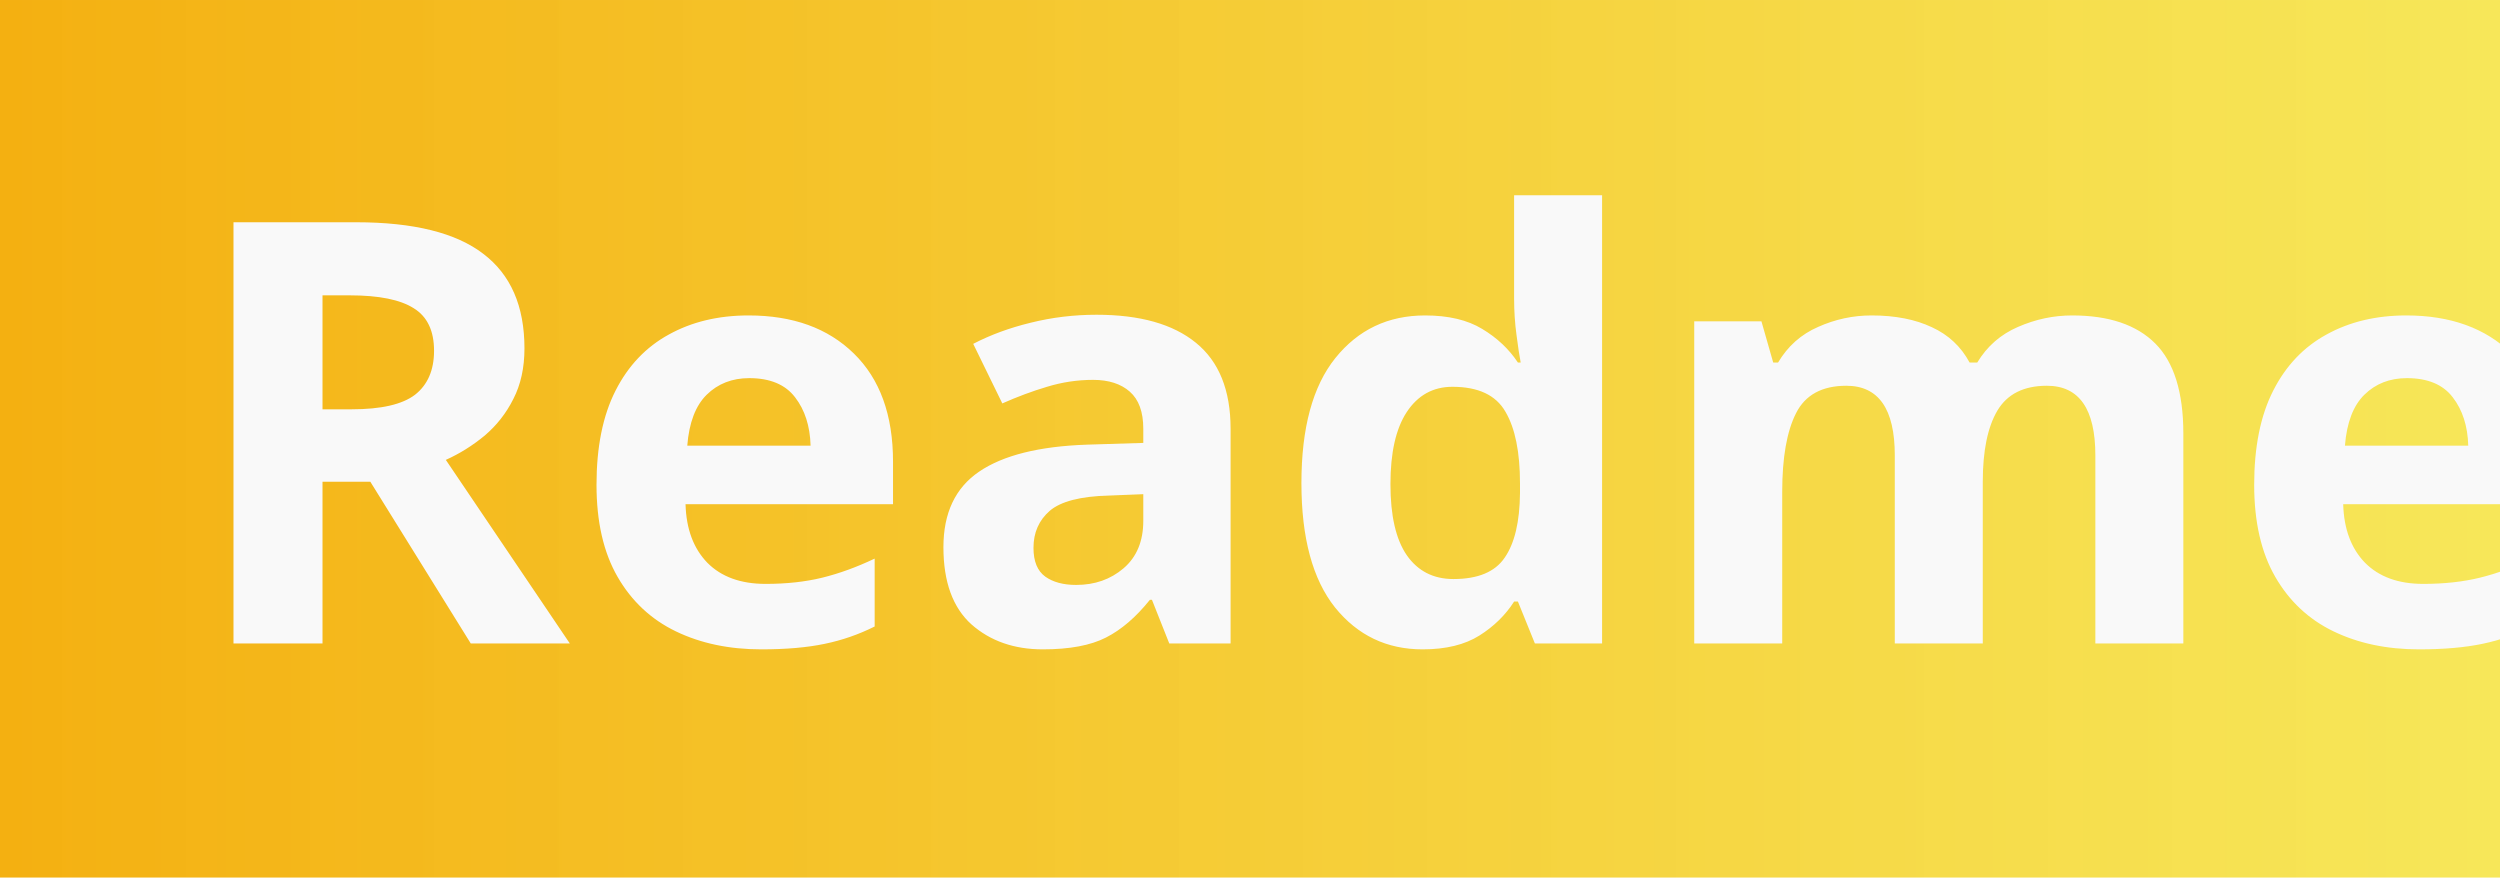
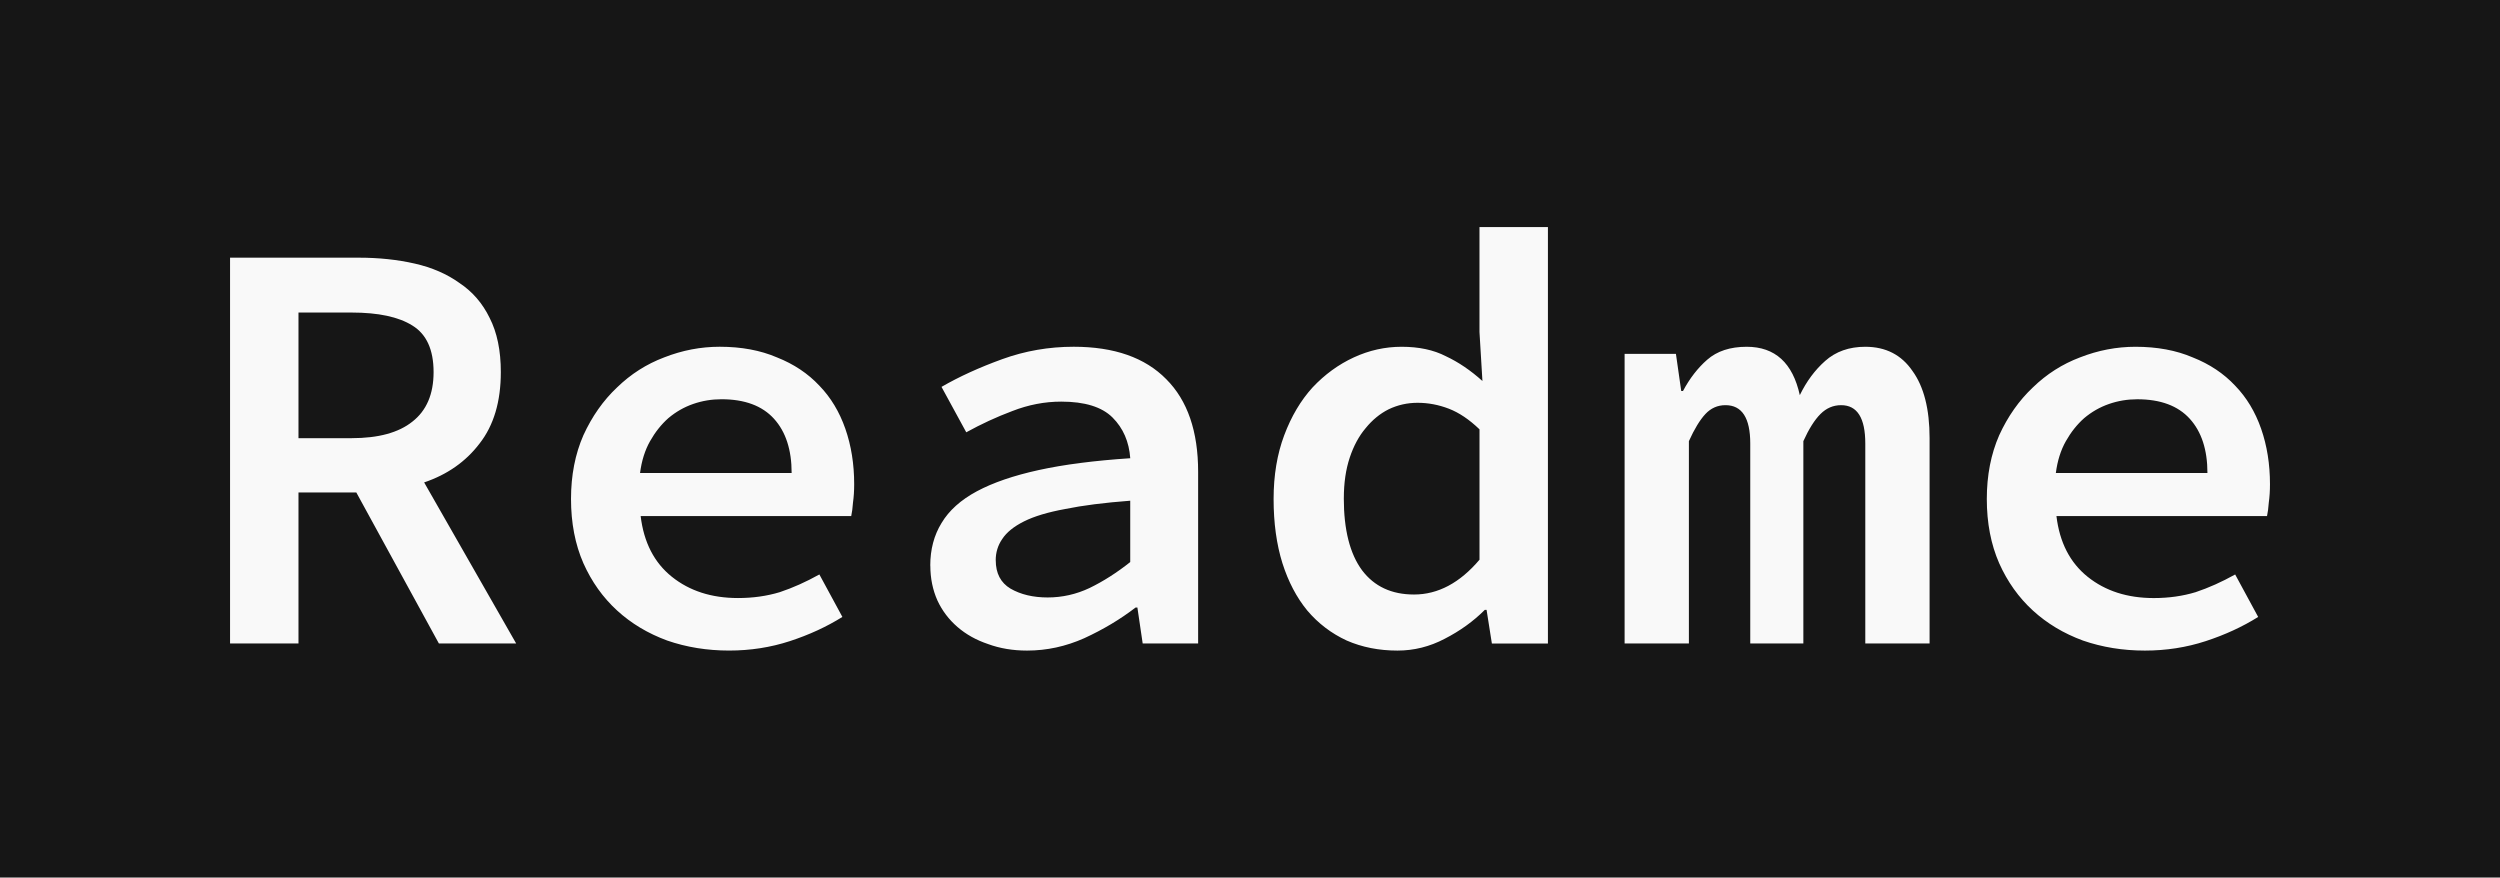
- <svg xmlns="http://www.w3.org/2000/svg" xmlns:xlink="http://www.w3.org/1999/xlink" width="112.769" height="39.584" viewBox="0 0 112.769 39.584" version="1.1" id="svg1" xml:space="preserve">
-   <defs id="defs1">
-     <linearGradient id="linearGradient100">
-       <stop style="stop-color:#f4b011;stop-opacity:1;" offset="0" id="stop100" />
-       <stop style="stop-color:#f6e54b;stop-opacity:0.921;" offset="1" id="stop101" />
-     </linearGradient>
-     <linearGradient xlink:href="#linearGradient100" id="linearGradient113" x1="1084.132" y1="-304.909" x2="1196.901" y2="-304.909" gradientUnits="userSpaceOnUse" />
-   </defs>
-   <g id="layer1" transform="translate(-1084.132,324.7013)">
-     <g id="g173">
-       <rect style="fill:url(#linearGradient113);fill-opacity:1;stroke:none;stroke-width:0.293;stroke-linecap:square;stroke-miterlimit:3.1;stroke-dasharray:none;stroke-opacity:1" id="rect2-9-02-6-6-5-8-5-3-6" width="112.769" height="39.584" x="1084.132" y="-324.701" rx="0" ry="19.792" />
-       <text xml:space="preserve" style="font-style:normal;font-variant:normal;font-weight:600;font-stretch:normal;font-size:26.609px;font-family:'Source Code Pro';-inkscape-font-specification:'Source Code Pro, Semi-Bold';font-variant-ligatures:normal;font-variant-caps:normal;font-variant-numeric:normal;font-variant-east-asian:normal;text-align:start;writing-mode:lr-tb;direction:ltr;text-anchor:start;fill:#f9f9f9;fill-opacity:1;stroke:none;stroke-width:1.095;stroke-linecap:square;stroke-miterlimit:3.1;stroke-dasharray:none;stroke-opacity:1" x="1092.274" y="-295.676" id="text29-0-8-6">
-         <tspan id="tspan29-9-9-5" x="1092.274" y="-295.676" style="font-style:normal;font-variant:normal;font-weight:600;font-stretch:normal;font-size:26.609px;font-family:'Source Code Pro';-inkscape-font-specification:'Source Code Pro, Semi-Bold';font-variant-ligatures:normal;font-variant-caps:normal;font-variant-numeric:normal;font-variant-east-asian:normal;fill:#f9f9f9;fill-opacity:1;stroke-width:1.095">Readme</tspan>
-       </text>
+ <svg xmlns="http://www.w3.org/2000/svg" width="112.769" height="39.584" viewBox="0 0 112.769 39.584" version="1.1" id="svg1" xml:space="preserve">
+   <defs id="defs1" />
+   <g id="layer1" transform="translate(-1096.332,434.3741)">
+     <g id="g182">
+       <rect style="fill:#161616;fill-opacity:1;stroke:none;stroke-width:0.293;stroke-linecap:square;stroke-miterlimit:3.1;stroke-dasharray:none;stroke-opacity:1" id="rect2-9-02-6-6-5-8-5-3" width="112.769" height="39.584" x="1096.332" y="-434.374" rx="0" ry="19.792" />
+       <path d="m 1109.796,-414.609 h 2.395 q 1.81,0 2.741,-0.745 0.958,-0.745 0.958,-2.235 0,-1.517 -0.958,-2.102 -0.931,-0.585 -2.741,-0.585 h -2.395 z m 6.333,9.26 -3.725,-6.812 h -2.608 v 6.812 h -3.087 v -17.402 h 5.801 q 1.357,0 2.528,0.266 1.171,0.266 2.022,0.878 0.878,0.585 1.357,1.57 0.506,0.985 0.506,2.448 0,1.996 -0.958,3.22 -0.931,1.224 -2.501,1.756 l 4.151,7.264 z m 5.96,-6.519 q 0,-1.597 0.559,-2.874 0.585,-1.277 1.517,-2.155 0.931,-0.905 2.129,-1.357 1.224,-0.479 2.501,-0.479 1.464,0 2.581,0.479 1.144,0.452 1.916,1.277 0.772,0.798 1.171,1.942 0.399,1.144 0.399,2.501 0,0.452 -0.053,0.825 -0.027,0.373 -0.08,0.612 h -9.499 q 0.213,1.783 1.41,2.741 1.197,0.958 2.98,0.958 1.011,0 1.889,-0.266 0.878,-0.293 1.783,-0.798 l 1.038,1.916 q -1.064,0.665 -2.368,1.091 -1.304,0.426 -2.741,0.426 -1.49,0 -2.794,-0.452 -1.304,-0.479 -2.262,-1.357 -0.958,-0.878 -1.517,-2.129 -0.559,-1.277 -0.559,-2.9 z m 9.952,-1.171 q 0,-1.57 -0.798,-2.448 -0.798,-0.878 -2.368,-0.878 -0.665,0 -1.277,0.213 -0.612,0.213 -1.118,0.639 -0.479,0.426 -0.825,1.038 -0.346,0.612 -0.452,1.437 z m 6.253,4.178 q 0,-1.091 0.506,-1.916 0.505,-0.851 1.597,-1.437 1.091,-0.585 2.794,-0.958 1.703,-0.373 4.124,-0.532 -0.08,-1.118 -0.798,-1.836 -0.719,-0.718 -2.315,-0.718 -1.118,0 -2.209,0.426 -1.064,0.399 -2.075,0.958 l -1.117,-2.049 q 1.197,-0.692 2.741,-1.251 1.543,-0.559 3.22,-0.559 2.741,0 4.178,1.464 1.437,1.437 1.437,4.178 v 7.743 h -2.501 l -0.239,-1.623 h -0.08 q -1.038,0.798 -2.315,1.384 -1.251,0.559 -2.581,0.559 -0.958,0 -1.756,-0.293 -0.798,-0.266 -1.384,-0.772 -0.585,-0.506 -0.905,-1.197 -0.319,-0.718 -0.319,-1.57 z m 2.954,-0.239 q 0,0.878 0.665,1.277 0.692,0.399 1.676,0.399 0.985,0 1.889,-0.426 0.931,-0.452 1.836,-1.171 v -2.767 q -1.756,0.133 -2.927,0.373 -1.171,0.213 -1.863,0.559 -0.692,0.346 -0.985,0.798 -0.293,0.426 -0.293,0.958 z m 12.533,-2.767 q 0,-1.597 0.479,-2.874 0.479,-1.277 1.277,-2.155 0.825,-0.878 1.863,-1.357 1.038,-0.479 2.155,-0.479 1.171,0 1.996,0.426 0.852,0.399 1.65,1.118 l -0.133,-2.209 v -4.736 h 3.087 v 18.786 h -2.528 l -0.239,-1.517 h -0.08 q -0.772,0.772 -1.81,1.304 -1.011,0.532 -2.129,0.532 -1.251,0 -2.288,-0.452 -1.038,-0.479 -1.783,-1.357 -0.719,-0.878 -1.118,-2.129 -0.399,-1.277 -0.399,-2.9 z m 3.167,-0.027 q 0,2.129 0.825,3.246 0.825,1.091 2.342,1.091 1.623,0 2.954,-1.57 v -5.881 q -0.692,-0.665 -1.384,-0.931 -0.692,-0.266 -1.41,-0.266 -0.692,0 -1.304,0.293 -0.585,0.293 -1.038,0.851 -0.452,0.532 -0.718,1.33 -0.266,0.798 -0.266,1.836 z m 12.666,-6.519 h 2.315 l 0.239,1.676 h 0.08 q 0.452,-0.851 1.091,-1.41 0.665,-0.585 1.783,-0.585 1.916,0 2.395,2.182 0.452,-0.931 1.144,-1.543 0.718,-0.639 1.809,-0.639 1.384,0 2.129,1.091 0.772,1.064 0.772,3.033 v 9.26 h -2.9 v -9.02 q 0,-1.73 -1.091,-1.73 -0.532,0 -0.931,0.399 -0.399,0.399 -0.772,1.224 v 9.127 h -2.395 v -9.02 q 0,-1.73 -1.118,-1.73 -0.532,0 -0.905,0.399 -0.372,0.399 -0.745,1.224 v 9.127 h -2.9 z m 16.338,6.546 q 0,-1.597 0.559,-2.874 0.585,-1.277 1.517,-2.155 0.931,-0.905 2.129,-1.357 1.224,-0.479 2.501,-0.479 1.464,0 2.581,0.479 1.144,0.452 1.916,1.277 0.772,0.798 1.171,1.942 0.399,1.144 0.399,2.501 0,0.452 -0.053,0.825 -0.027,0.373 -0.08,0.612 h -9.499 q 0.213,1.783 1.41,2.741 1.197,0.958 2.98,0.958 1.011,0 1.889,-0.266 0.878,-0.293 1.783,-0.798 l 1.038,1.916 q -1.064,0.665 -2.368,1.091 -1.304,0.426 -2.741,0.426 -1.49,0 -2.794,-0.452 -1.304,-0.479 -2.262,-1.357 -0.958,-0.878 -1.517,-2.129 -0.559,-1.277 -0.559,-2.9 z m 9.952,-1.171 q 0,-1.57 -0.798,-2.448 -0.798,-0.878 -2.368,-0.878 -0.665,0 -1.277,0.213 -0.612,0.213 -1.118,0.639 -0.479,0.426 -0.825,1.038 -0.346,0.612 -0.452,1.437 z" id="text29-0-8" style="font-weight:600;font-size:26.609px;font-family:'Source Code Pro';-inkscape-font-specification:'Source Code Pro, Semi-Bold';fill:#f9f9f9;stroke-width:1.095;stroke-linecap:square;stroke-miterlimit:3.1" aria-label="Readme" />
    </g>
  </g>
</svg>
